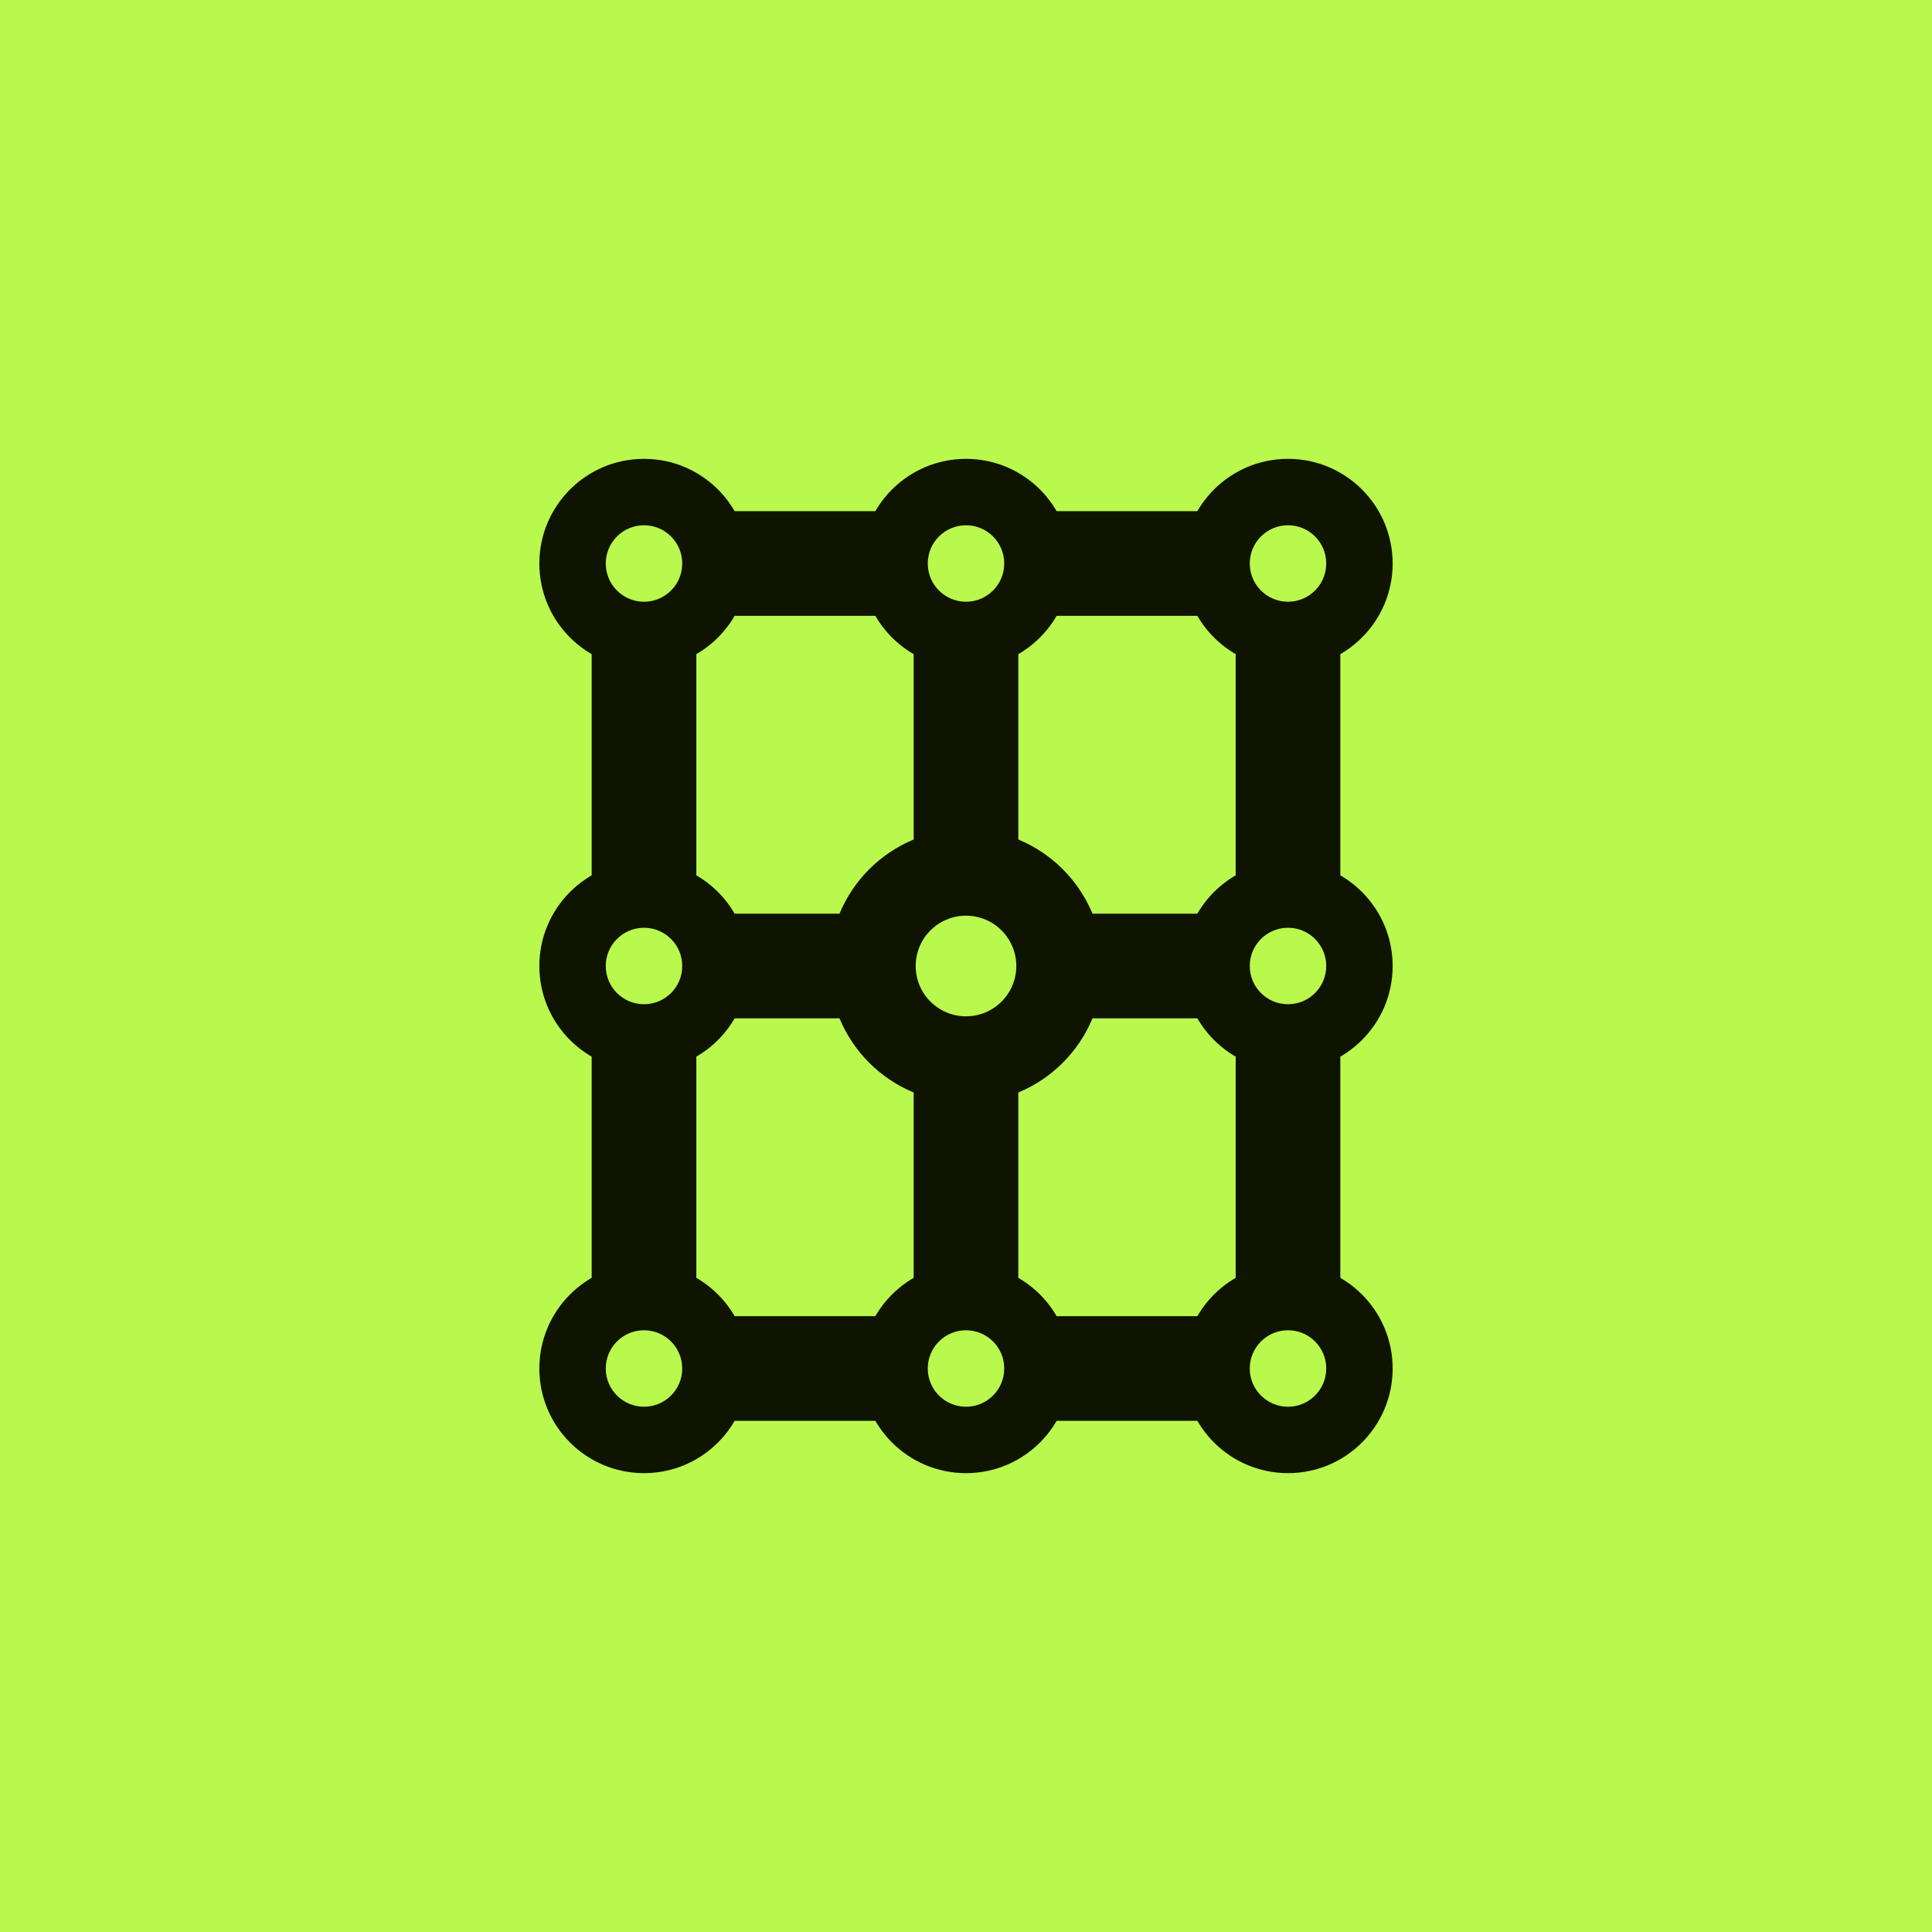
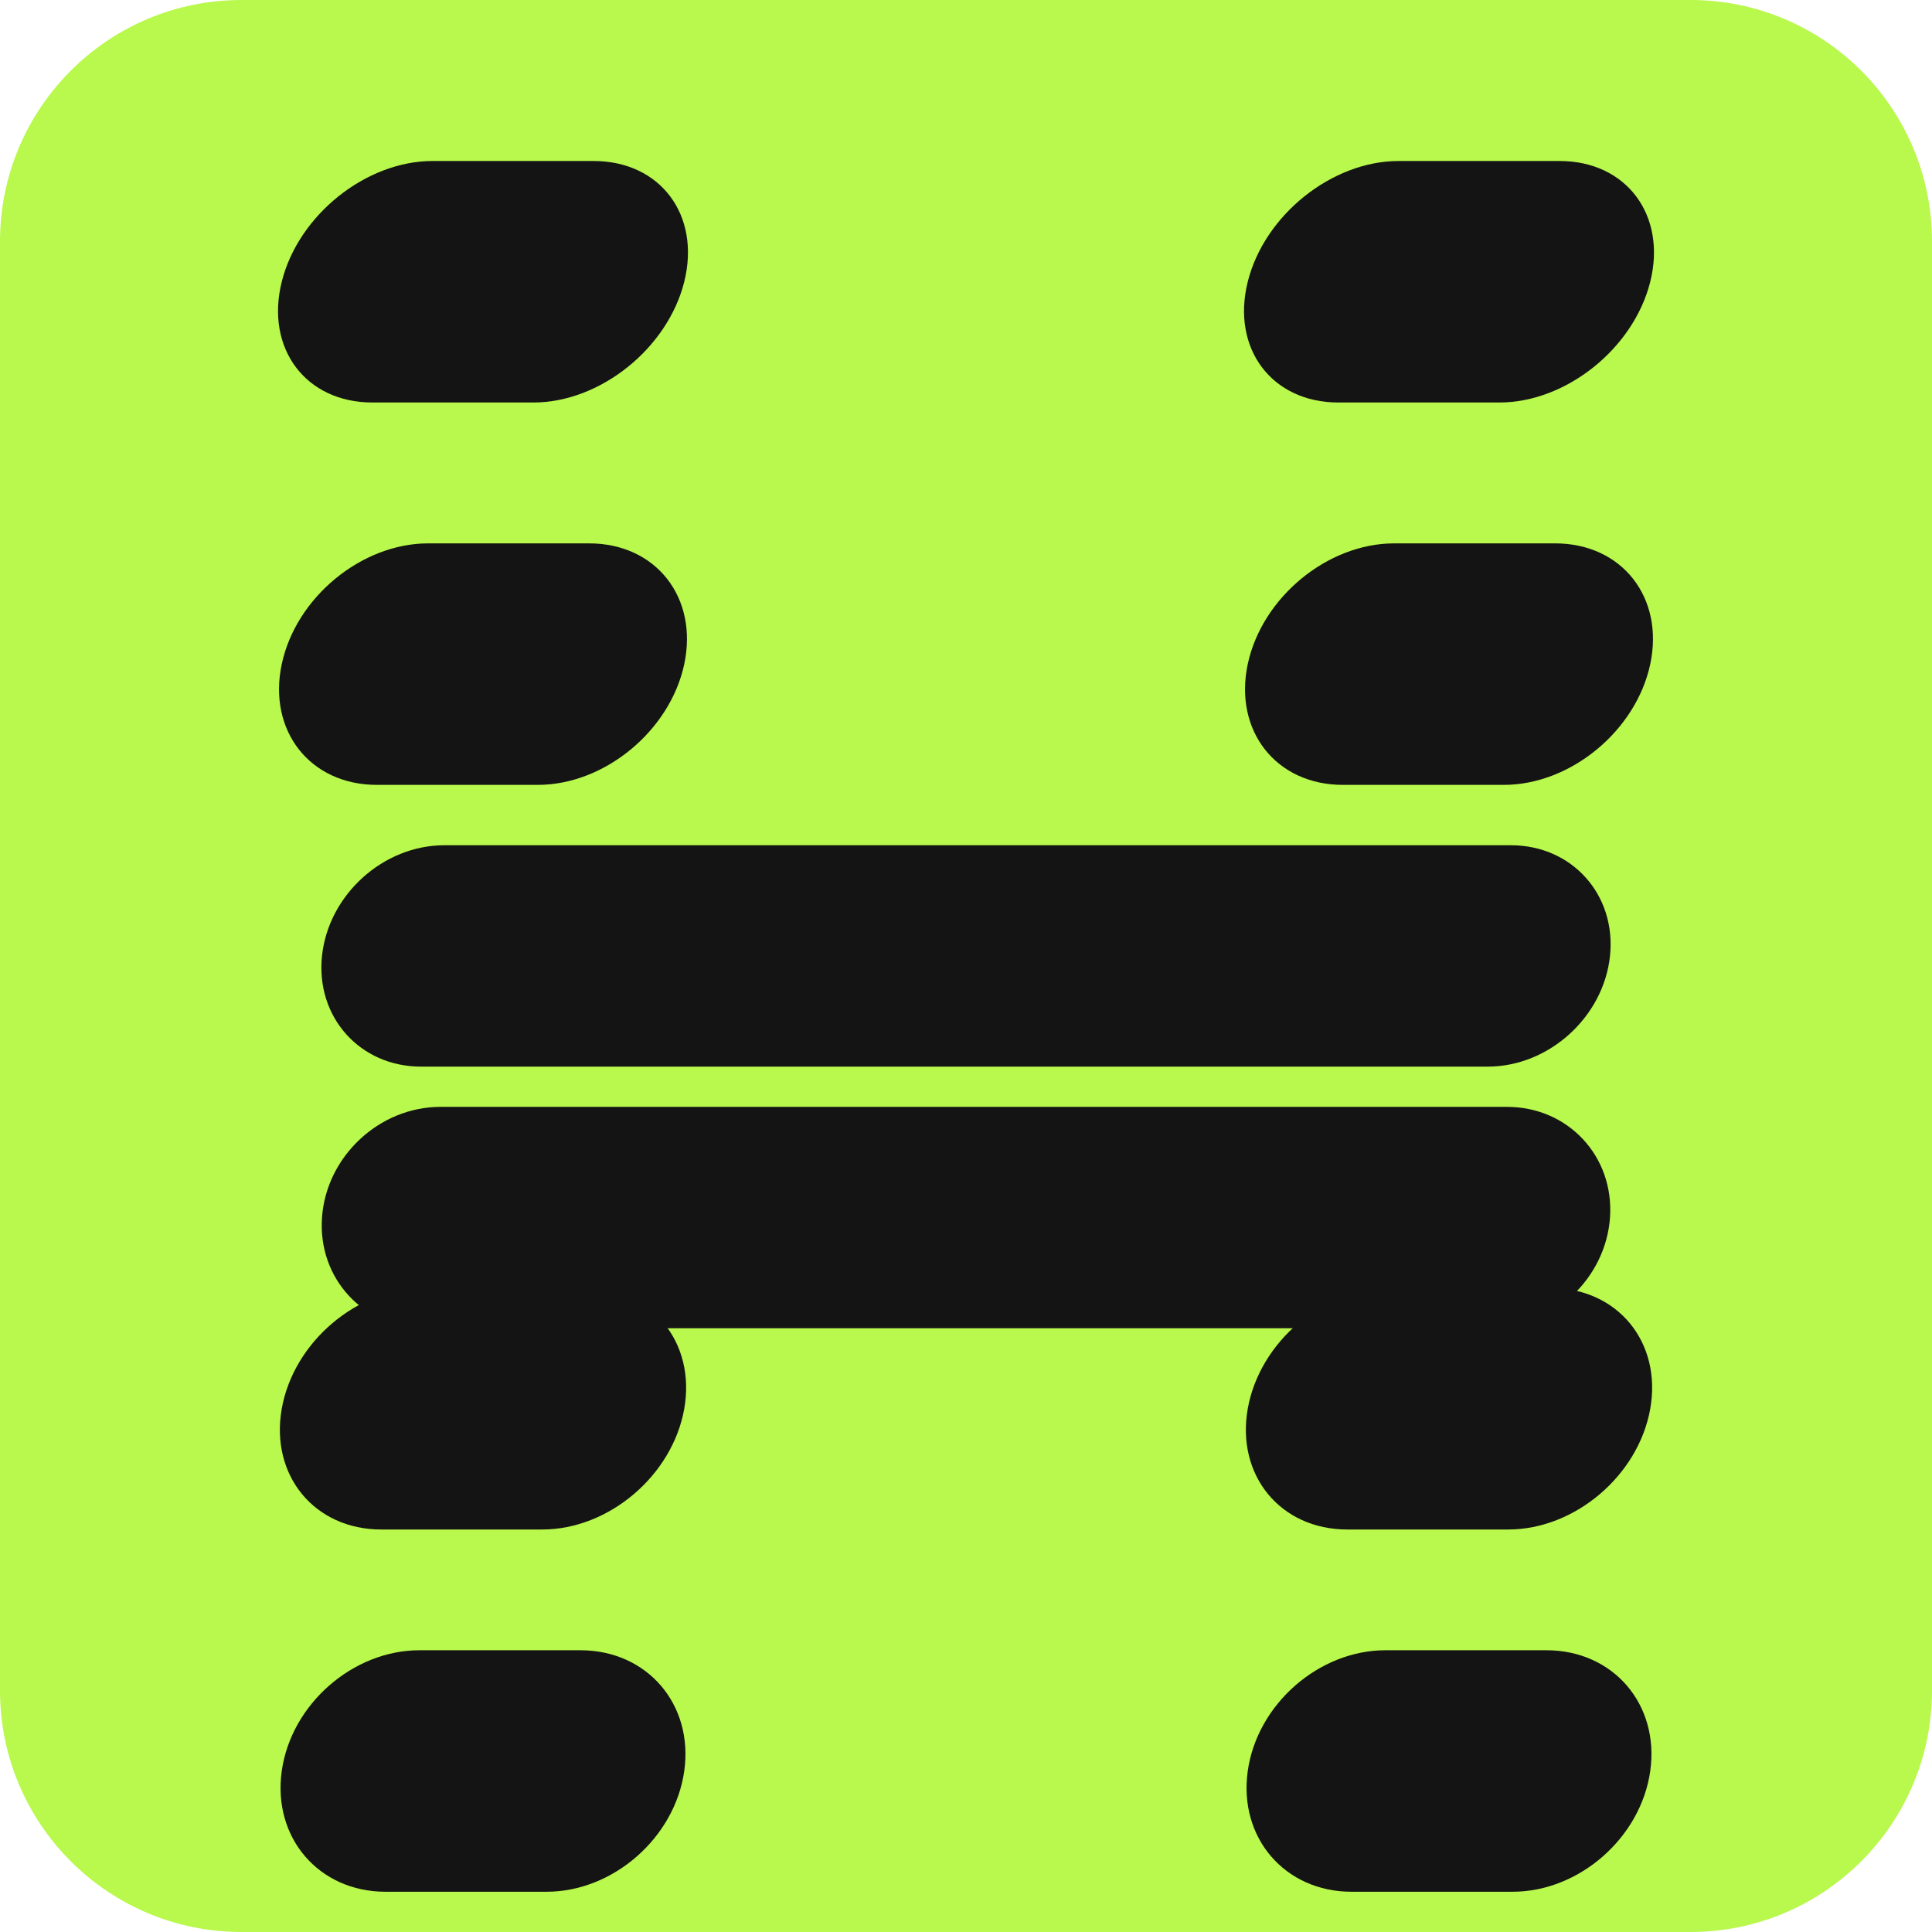
- <svg xmlns="http://www.w3.org/2000/svg" width="48" height="48" viewBox="0 0 48 48" fill="none">
-   <rect width="48" height="48" fill="#B9F84C" />
-   <path d="M16 14V34M24 14V34M32 14V34M16 14H32M16 24H32M16 34H32" stroke="#0F1400" stroke-width="2.6" stroke-linecap="square" stroke-linejoin="miter" />
-   <circle cx="16" cy="14" r="2.6" fill="#0F1400" />
-   <circle cx="16" cy="14" r="0.95" fill="#B9F84C" />
-   <circle cx="24" cy="14" r="2.6" fill="#0F1400" />
-   <circle cx="24" cy="14" r="0.95" fill="#B9F84C" />
-   <circle cx="32" cy="14" r="2.6" fill="#0F1400" />
-   <circle cx="32" cy="14" r="0.95" fill="#B9F84C" />
-   <circle cx="16" cy="24" r="2.6" fill="#0F1400" />
-   <circle cx="16" cy="24" r="0.95" fill="#B9F84C" />
-   <circle cx="24" cy="24" r="3.4" fill="#0F1400" />
-   <circle cx="24" cy="24" r="1.25" fill="#B9F84C" />
-   <circle cx="32" cy="24" r="2.6" fill="#0F1400" />
-   <circle cx="32" cy="24" r="0.95" fill="#B9F84C" />
-   <circle cx="16" cy="34" r="2.6" fill="#0F1400" />
-   <circle cx="16" cy="34" r="0.95" fill="#B9F84C" />
-   <circle cx="24" cy="34" r="2.6" fill="#0F1400" />
-   <circle cx="24" cy="34" r="0.95" fill="#B9F84C" />
-   <circle cx="32" cy="34" r="2.6" fill="#0F1400" />
-   <circle cx="32" cy="34" r="0.95" fill="#B9F84C" />
+ <svg xmlns="http://www.w3.org/2000/svg" viewBox="0 0 48 48" fill="none" role="img" aria-label="Hireschema">
+   <rect width="48" height="48" rx="6" fill="#B9F84C" />
+   <g transform="translate(12 7) skewX(-14) translate(-12 -7)">
+     <rect x="7" y="4" width="10" height="6" rx="3" fill="#141414" />
+   </g>
+   <g transform="translate(12 16.5) skewX(-12) translate(-12 -16.5)">
+     <rect x="7" y="13.5" width="10" height="6" rx="3" fill="#141414" />
+   </g>
+   <g transform="translate(12 35) skewX(-10) translate(-12 -35)">
+     <rect x="7" y="32" width="10" height="6" rx="3" fill="#141414" />
+   </g>
+   <g transform="translate(12 44) skewX(-8) translate(-12 -44)">
+     <rect x="7" y="41" width="10" height="6" rx="3" fill="#141414" />
+   </g>
+   <g transform="translate(36 7) skewX(-14) translate(-36 -7)">
+     <rect x="31" y="4" width="10" height="6" rx="3" fill="#141414" />
+   </g>
+   <g transform="translate(36 16.5) skewX(-12) translate(-36 -16.5)">
+     <rect x="31" y="13.5" width="10" height="6" rx="3" fill="#141414" />
+   </g>
+   <g transform="translate(36 35) skewX(-10) translate(-36 -35)">
+     <rect x="31" y="32" width="10" height="6" rx="3" fill="#141414" />
+   </g>
+   <g transform="translate(36 44) skewX(-8) translate(-36 -44)">
+     <rect x="31" y="41" width="10" height="6" rx="3" fill="#141414" />
+   </g>
+   <g transform="translate(24 23.75) skewX(-6) translate(-24 -23.75)">
+     <rect x="8" y="21" width="32" height="5.5" rx="2.75" fill="#141414" />
+   </g>
+   <g transform="translate(24 30.25) skewX(-4) translate(-24 -30.25)">
+     <rect x="8" y="27.5" width="32" height="5.5" rx="2.75" fill="#141414" />
+   </g>
</svg>
